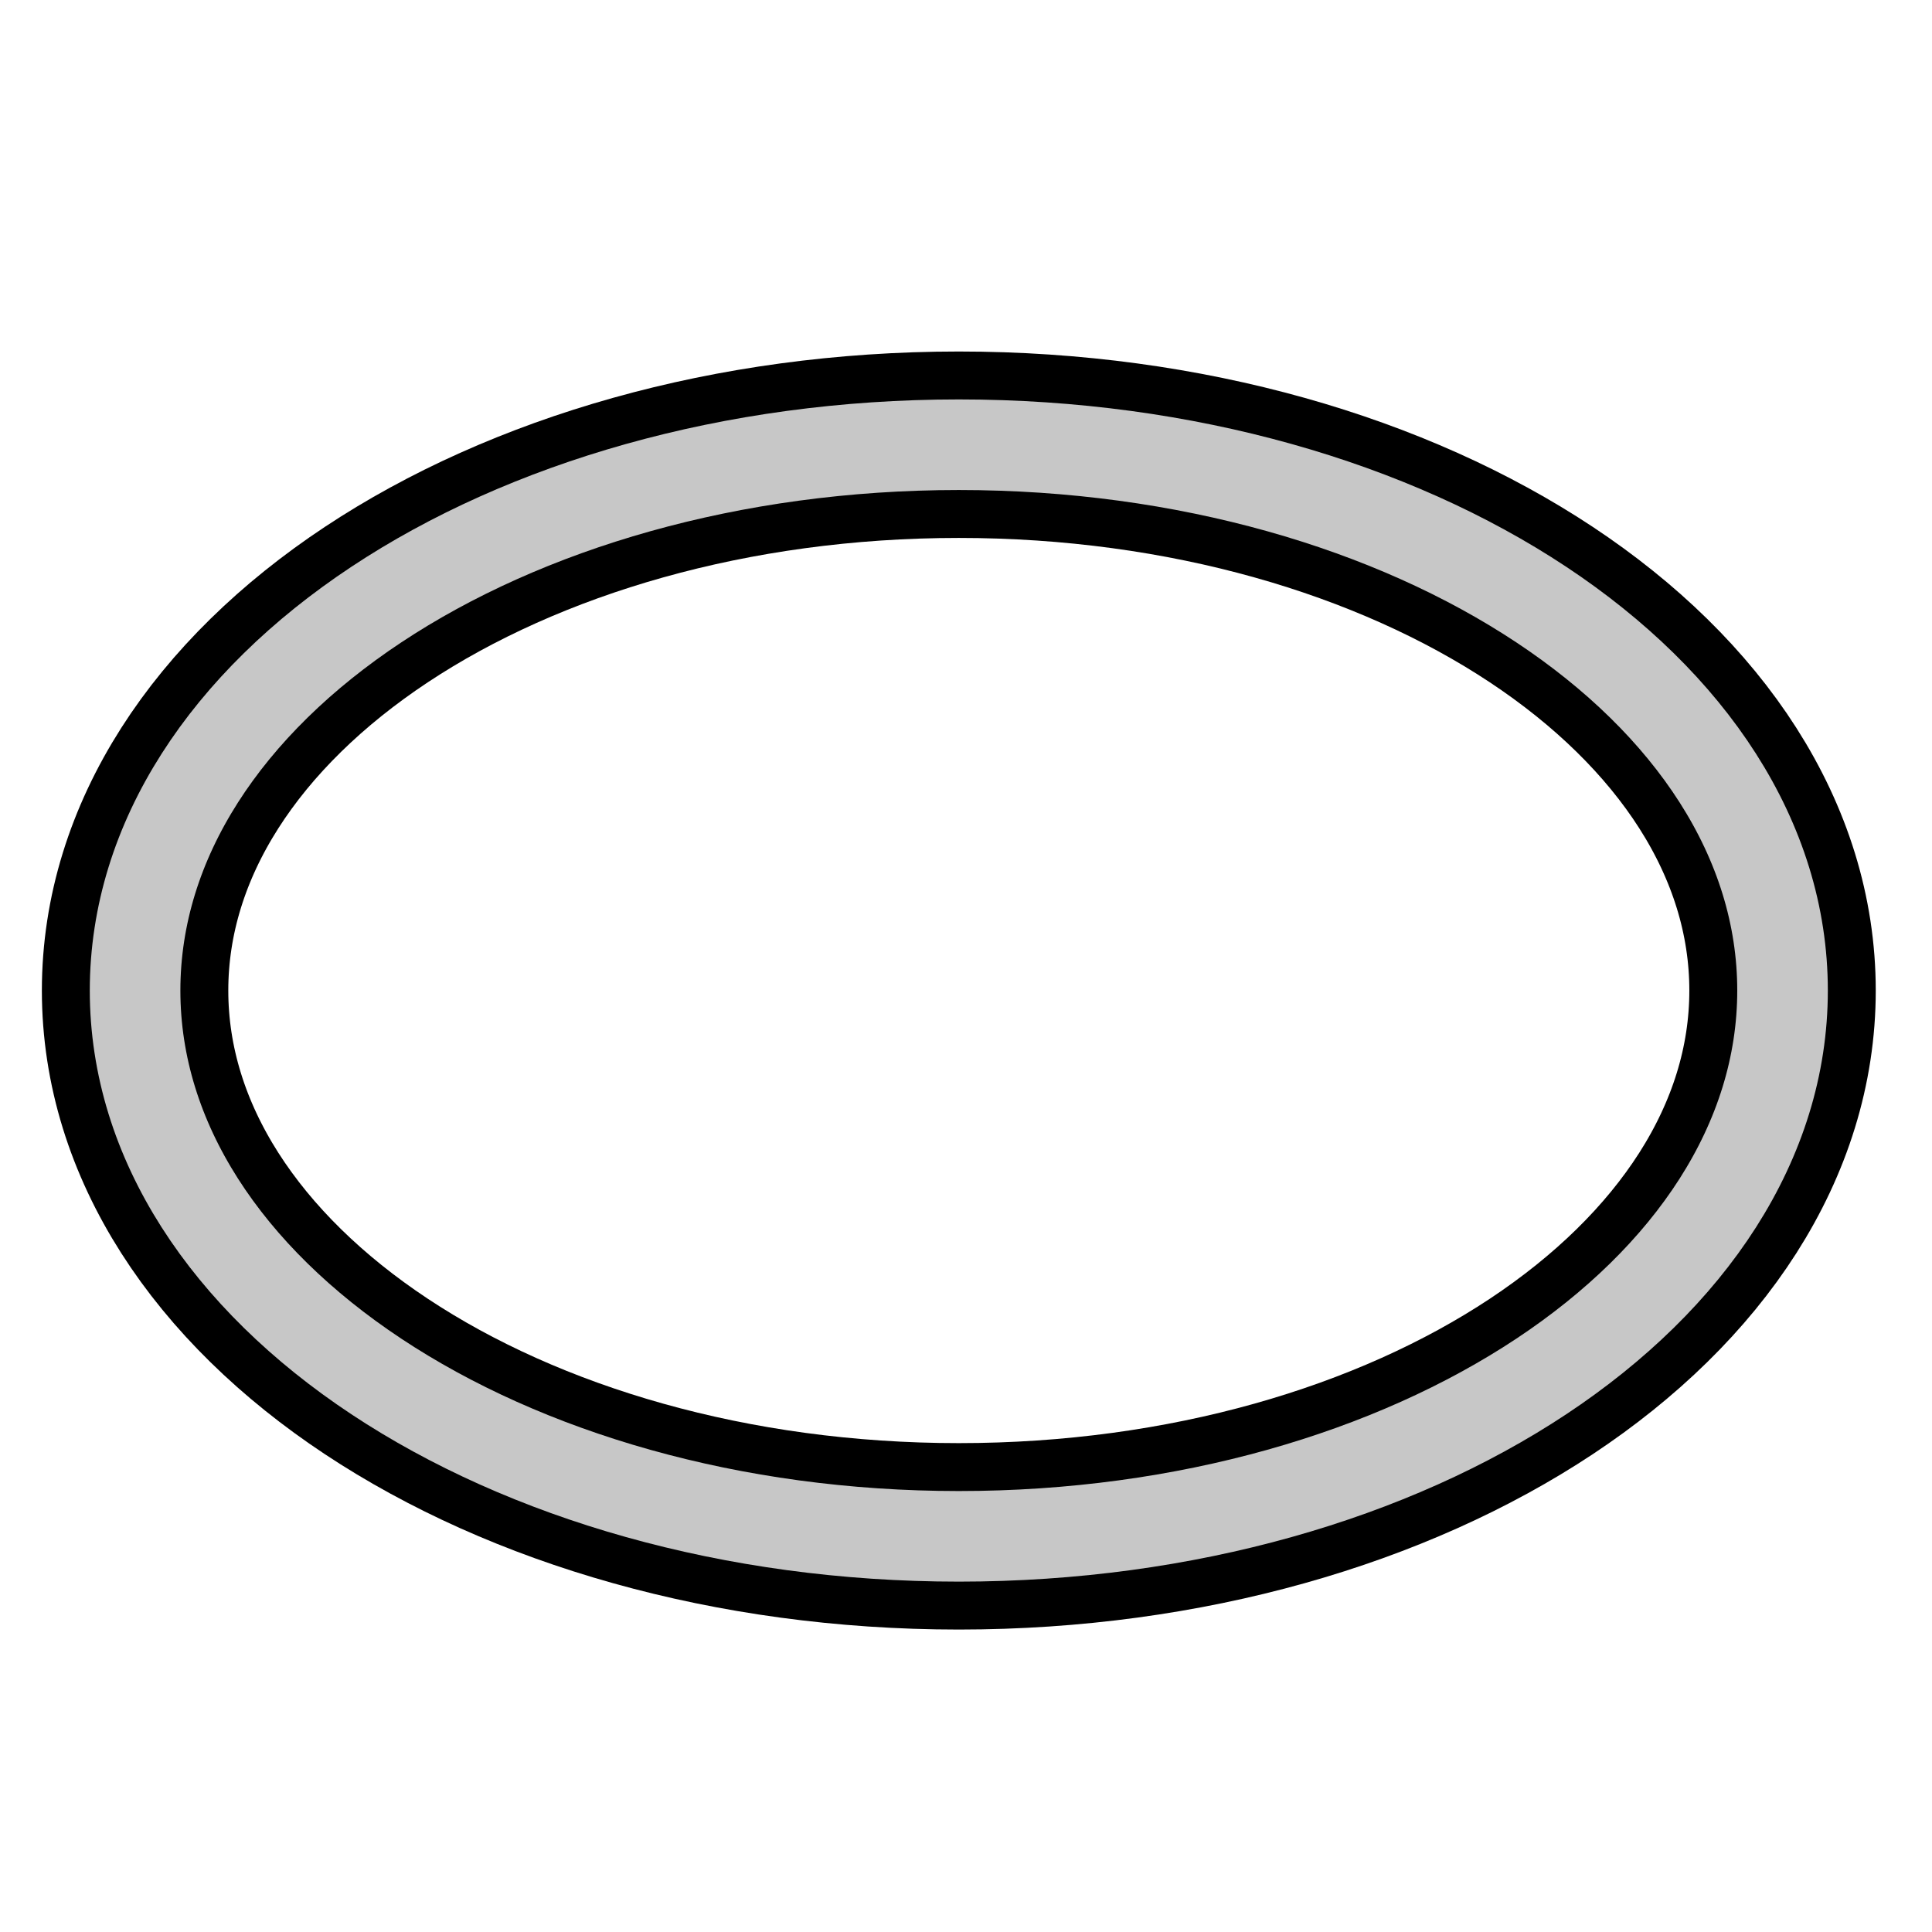
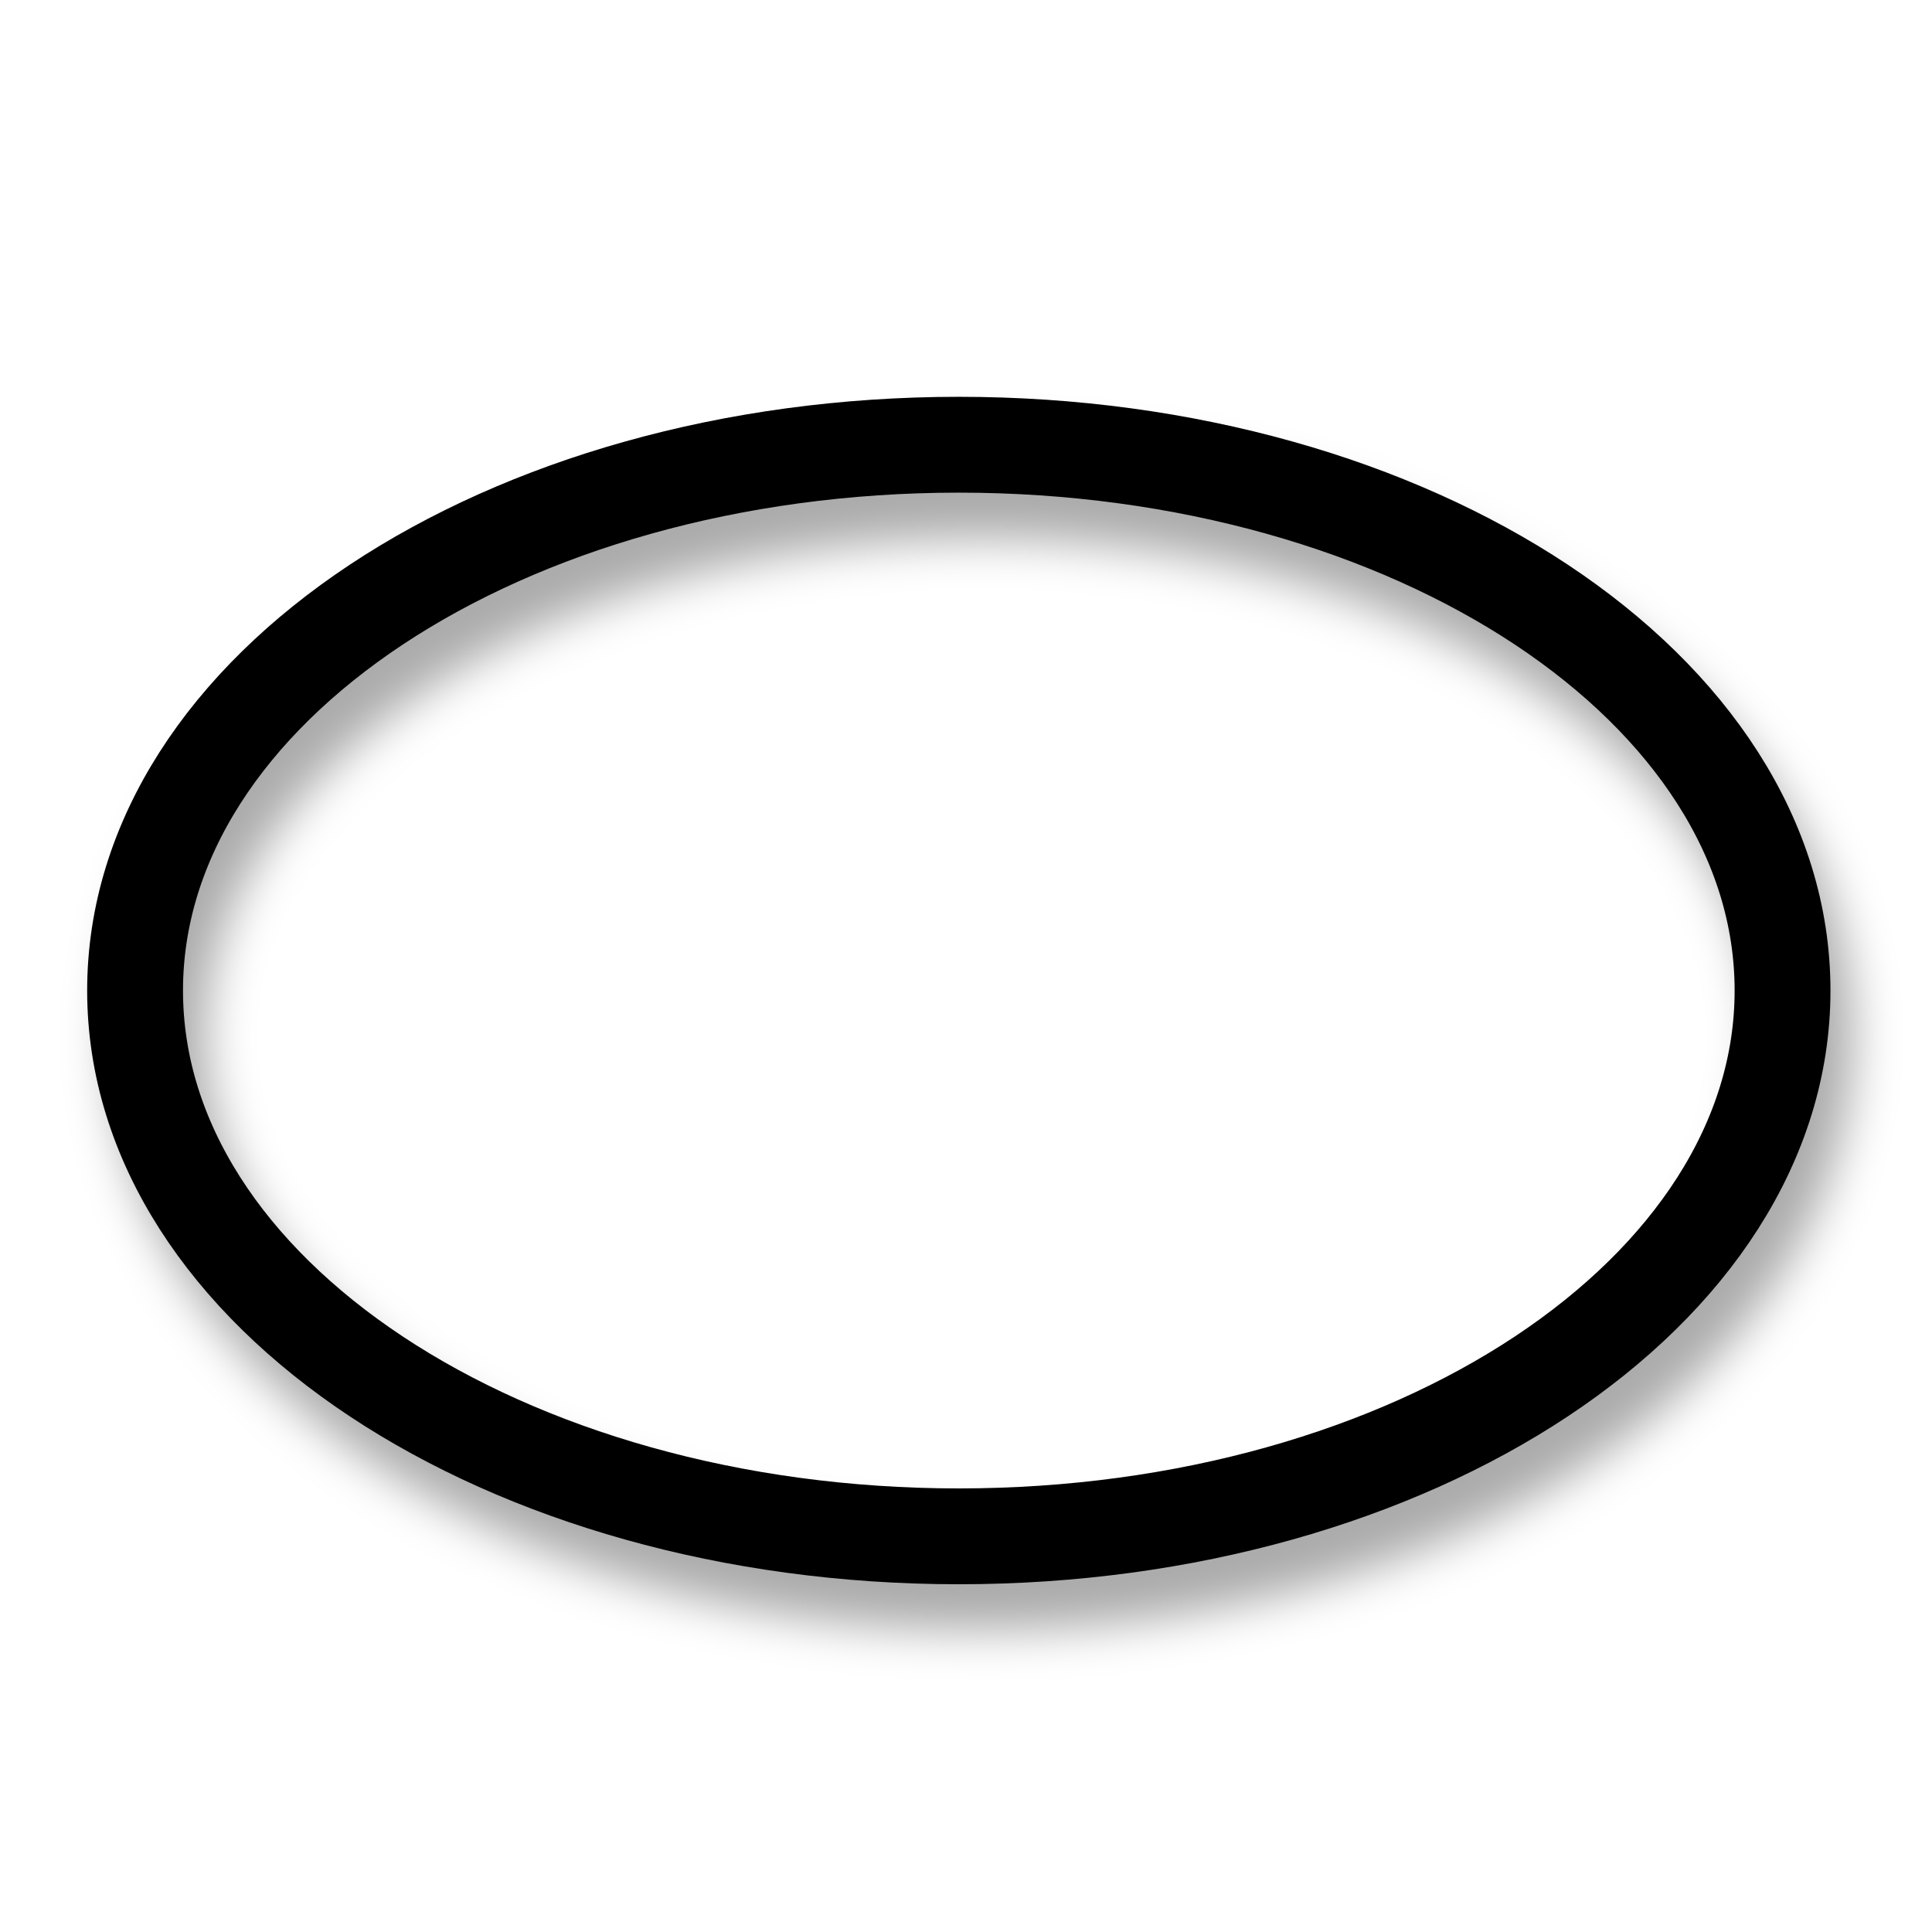
<svg xmlns="http://www.w3.org/2000/svg" xmlns:ns2="http://www.openswatchbook.org/uri/2009/osb" xmlns:xlink="http://www.w3.org/1999/xlink" width="32" height="32" viewBox="0 0 8.467 8.467" version="1.1" id="svg5" xml:space="preserve">
  <defs id="defs2">
    <filter style="color-interpolation-filters:sRGB" id="filter2608" x="-0.021" y="-0.045" width="1.043" height="1.15">
      <feFlood flood-opacity="0.306" flood-color="rgb(88,88,88)" result="flood" id="feFlood2598" />
      <feComposite in="flood" in2="SourceGraphic" operator="in" result="composite1" id="feComposite2600" />
      <feGaussianBlur in="composite1" stdDeviation="3" result="blur" id="feGaussianBlur2602" />
      <feOffset dx="0" dy="9.377" result="offset" id="feOffset2604" />
      <feComposite in="SourceGraphic" in2="offset" operator="over" result="composite2" id="feComposite2606" />
    </filter>
    <linearGradient id="linearGradient840">
      <stop id="stop836" offset="0" style="stop-color:#cd9ef7;stop-opacity:1" />
      <stop id="stop838" offset="1" style="stop-color:#a56de2;stop-opacity:1" />
    </linearGradient>
    <linearGradient id="linearGradient4564">
      <stop offset="0" style="stop-color:#ffffff;stop-opacity:1" id="stop4566" />
      <stop offset="0.493" style="stop-color:#ffffff;stop-opacity:0.235" id="stop4568" />
      <stop offset="0.501" style="stop-color:#ffffff;stop-opacity:0.157" id="stop4570" />
      <stop offset="1" style="stop-color:#ffffff;stop-opacity:0.392" id="stop4572" />
    </linearGradient>
    <linearGradient x1="71.204" y1="18.516" x2="71.204" y2="38.582" id="linearGradient4338-5-6" xlink:href="#linearGradient4564" gradientUnits="userSpaceOnUse" gradientTransform="matrix(-0.00630901,-0.285816,-0.285816,0.00630901,13.03869,24.4119)" />
    <linearGradient id="linearGradient4526" ns2:paint="solid">
      <stop style="stop-color:#ffffff;stop-opacity:1;" offset="0" id="stop4528" />
    </linearGradient>
    <radialGradient cx="24.837" cy="36.421" r="15.645" fx="24.837" fy="36.421" id="radialGradient3030" xlink:href="#linearGradient8662-7" gradientUnits="userSpaceOnUse" gradientTransform="matrix(1,0,0,0.536723,0,16.87306)" />
    <linearGradient id="linearGradient8662-7">
      <stop id="stop8664-0" style="stop-color:#000000;stop-opacity:1" offset="0" />
      <stop id="stop8666-1" style="stop-color:#000000;stop-opacity:0" offset="1" />
    </linearGradient>
    <linearGradient gradientUnits="userSpaceOnUse" y2="45.304" x2="38.329" y1="7.693" x1="38.329" id="linearGradient842" xlink:href="#linearGradient840" gradientTransform="matrix(-0.00390172,-0.1767591,-0.1767591,0.00390172,8.954381,8.107201)" />
    <filter style="color-interpolation-filters:sRGB" id="filter794" x="-0.062" y="-0.062" width="1.124" height="1.124">
      <feFlood flood-opacity="0.192" flood-color="rgb(0,0,0)" result="flood" id="feFlood784" />
      <feComposite in="flood" in2="SourceGraphic" operator="in" result="composite1" id="feComposite786" />
      <feGaussianBlur in="composite1" stdDeviation="0.5" result="blur" id="feGaussianBlur788" />
      <feOffset dx="1" dy="1" result="offset" id="feOffset790" />
      <feComposite in="SourceGraphic" in2="offset" operator="over" result="composite2" id="feComposite792" />
    </filter>
    <linearGradient id="linearGradient8171">
      <stop style="stop-color: rgb(187, 189, 186); stop-opacity: 1;" offset="0" id="stop8173" />
      <stop style="stop-color: rgb(112, 116, 110); stop-opacity: 1;" offset="1" id="stop8175" />
    </linearGradient>
    <linearGradient id="linearGradient2224">
      <stop style="stop-color: rgb(124, 124, 124); stop-opacity: 1;" offset="0" id="stop2226" />
      <stop style="stop-color: rgb(184, 184, 184); stop-opacity: 1;" offset="1" id="stop2228" />
    </linearGradient>
    <linearGradient id="linearGradient7648" gradientUnits="userSpaceOnUse" x1="21.933" y1="24.627" x2="21.933" y2="7.109" style="stroke-width:1.217;stroke-miterlimit:4;stroke-dasharray:none">
      <stop offset="0" style="stop-color: rgb(133, 149, 188); stop-opacity: 1;" id="stop7650" />
      <stop offset="1" style="stop-color: rgb(4, 26, 59); stop-opacity: 1;" id="stop7652" />
    </linearGradient>
    <linearGradient id="linearGradient2392">
      <stop id="stop2394" offset="0" style="stop-color: rgb(113, 91, 38); stop-opacity: 1;" />
      <stop id="stop2396" offset="1" style="stop-color: rgb(49, 39, 16); stop-opacity: 1;" />
    </linearGradient>
    <linearGradient style="stroke-width:1.217;stroke-miterlimit:4;stroke-dasharray:none" y2="36.033" x2="31.081" y1="3.732" x1="12.487" gradientUnits="userSpaceOnUse" id="aigrd1">
      <stop id="stop16177" style="stop-color: rgb(210, 210, 210); stroke-dasharray: none; stroke-miterlimit: 4; stroke-width: 1.217;" offset="0" />
      <stop id="stop16179" style="stop-color: rgb(237, 237, 237); stroke-dasharray: none; stroke-miterlimit: 4; stroke-width: 1.217;" offset="1" />
    </linearGradient>
    <linearGradient style="stroke-width:1.217;stroke-miterlimit:4;stroke-dasharray:none" y2="22.577" x2="21.917" y1="30.341" x1="21.877" gradientUnits="userSpaceOnUse" id="aigrd2">
      <stop id="stop16184" style="stop-color: rgb(94, 79, 7); stop-opacity: 1;" offset="0" />
      <stop id="stop16186" style="stop-color: rgb(52, 138, 49); stop-opacity: 1;" offset="1" />
    </linearGradient>
    <linearGradient style="stroke-width:1.217;stroke-miterlimit:4;stroke-dasharray:none" y2="7.109" x2="21.933" y1="24.627" x1="21.933" gradientUnits="userSpaceOnUse" id="aigrd3">
      <stop id="stop16199" style="stop-color: rgb(208, 214, 229); stroke-dasharray: none; stroke-miterlimit: 4; stroke-width: 1.217;" offset="0" />
      <stop id="stop16201" style="stop-color: rgb(9, 58, 128); stroke-dasharray: none; stroke-miterlimit: 4; stroke-width: 1.217;" offset="1" />
    </linearGradient>
    <linearGradient id="linearGradient2591">
      <stop style="stop-color:#73d216" offset="0" id="stop2593" />
      <stop style="stop-color:#4e9a06" offset="1" id="stop2595" />
    </linearGradient>
    <linearGradient id="linearGradient5048">
      <stop style="stop-color:black;stop-opacity:0;" offset="0" id="stop5050" />
      <stop id="stop5056" offset="0.5" style="stop-color:black;stop-opacity:1;" />
      <stop style="stop-color:black;stop-opacity:0;" offset="1" id="stop5052" />
    </linearGradient>
    <radialGradient xlink:href="#linearGradient8662-7" id="radialGradient4548" cx="24.307" cy="42.078" fx="24.307" fy="42.078" r="15.822" gradientTransform="matrix(1,0,0,0.284916,0,30.08928)" gradientUnits="userSpaceOnUse" />
    <linearGradient id="linearGradient15662">
      <stop style="stop-color:#ffffff;stop-opacity:1;" offset="0" id="stop15664" />
      <stop style="stop-color:#f8f8f8;stop-opacity:1;" offset="1" id="stop15666" />
    </linearGradient>
    <radialGradient gradientUnits="userSpaceOnUse" fy="64.568" fx="20.892" r="5.257" cy="64.568" cx="20.892" id="aigrd3-3">
      <stop id="stop15573" style="stop-color:#F0F0F0" offset="0" />
      <stop id="stop15575" style="stop-color:#9a9a9a;stop-opacity:1;" offset="1" />
    </radialGradient>
    <radialGradient gradientUnits="userSpaceOnUse" fy="114.568" fx="20.892" r="5.256" cy="114.568" cx="20.892" id="aigrd2-6">
      <stop id="stop15566" style="stop-color:#F0F0F0" offset="0" />
      <stop id="stop15568" style="stop-color:#9a9a9a;stop-opacity:1;" offset="1" />
    </radialGradient>
    <linearGradient id="linearGradient269">
      <stop style="stop-color:#a3a3a3;stop-opacity:1;" offset="0" id="stop270" />
      <stop style="stop-color:#4c4c4c;stop-opacity:1;" offset="1" id="stop271" />
    </linearGradient>
    <linearGradient id="linearGradient259">
      <stop style="stop-color:#fafafa;stop-opacity:1;" offset="0" id="stop260" />
      <stop style="stop-color:#bbbbbb;stop-opacity:1;" offset="1" id="stop261" />
    </linearGradient>
    <linearGradient id="linearGradient12512">
      <stop style="stop-color:#ffffff;stop-opacity:1;" offset="0" id="stop12513" />
      <stop style="stop-color:#fff520;stop-opacity:0.891;" offset="0.5" id="stop12517" />
      <stop style="stop-color:#fff300;stop-opacity:0;" offset="1" id="stop12514" />
    </linearGradient>
    <linearGradient id="linearGradient4031">
      <stop style="stop-color:#ef0909;stop-opacity:1;" offset="0" id="stop4033" />
      <stop style="stop-color:#ab0404;stop-opacity:1;" offset="1" id="stop4035" />
    </linearGradient>
    <linearGradient id="linearGradient4119">
      <stop id="stop4121" style="stop-color:#ffffff;stop-opacity:1" offset="0" />
      <stop id="stop4148" style="stop-color:#afaba5;stop-opacity:1" offset="0.54" />
      <stop id="stop4146" style="stop-color:#837874;stop-opacity:1" offset="0.62" />
      <stop id="stop4123" style="stop-color:#b4b2aa;stop-opacity:1" offset="1" />
    </linearGradient>
    <linearGradient x1="71.204" y1="15.369" x2="71.204" y2="40.496" id="linearGradient3221" xlink:href="#linearGradient4806-9" gradientUnits="userSpaceOnUse" gradientTransform="matrix(1.592071,0,0,1.592072,-54.78623,-24.2782)" />
    <linearGradient id="linearGradient4806-9">
      <stop id="stop4808-49" style="stop-color:#ffffff;stop-opacity:1" offset="0" />
      <stop id="stop4810-05" style="stop-color:#ffffff;stop-opacity:0.235" offset="0.424" />
      <stop id="stop4812-6" style="stop-color:#ffffff;stop-opacity:0.157" offset="0.821" />
      <stop id="stop4814-7" style="stop-color:#ffffff;stop-opacity:0.392" offset="1" />
    </linearGradient>
    <radialGradient cx="15.026" cy="8.626" r="20" fx="0.304" fy="8.626" id="radialGradient3228" xlink:href="#linearGradient2867-449-88-871-390-598-476-591-434-148-57-177-641-289-620-227-114-444-680-744-4-8-69-5-4-8-426-2-9-1-4-965" gradientUnits="userSpaceOnUse" gradientTransform="matrix(-6.7138023e-8,1.103308,-1.039476,-7.5994236e-8,68.90674,-0.1519488)" />
    <linearGradient id="linearGradient2867-449-88-871-390-598-476-591-434-148-57-177-641-289-620-227-114-444-680-744-4-8-69-5-4-8-426-2-9-1-4-965">
      <stop id="stop4036" style="stop-color:#f4f4f4;stop-opacity:1" offset="0" />
      <stop id="stop4040" style="stop-color:#dadada;stop-opacity:1" offset="1" />
    </linearGradient>
    <radialGradient cx="16" cy="15.377" r="0.626" fx="16" fy="15.377" id="radialGradient3139" xlink:href="#linearGradient4119" gradientUnits="userSpaceOnUse" gradientTransform="matrix(0,2.280334,-2.286523,0,95.28366,-17.01203)" />
    <radialGradient r="62.769" fy="185.297" fx="99.189" cy="185.297" cx="99.189" gradientTransform="matrix(0.3823536,7.5555777e-8,-1.8372241e-8,0.1115198,-5.925427,36.33585)" gradientUnits="userSpaceOnUse" id="radialGradient3300-8" xlink:href="#linearGradient8662-7" />
    <radialGradient r="62.769" fy="185.297" fx="99.189" cy="185.297" cx="99.189" gradientTransform="matrix(0.2549024,5.3967361e-8,-1.2248161e-8,0.07965545,6.716382,44.24067)" gradientUnits="userSpaceOnUse" id="radialGradient4192-6" xlink:href="#linearGradient8662-7" />
    <linearGradient x1="29.127" y1="19.788" x2="29.291" y2="57.567" id="linearGradient3091" xlink:href="#linearGradient3117-8" gradientUnits="userSpaceOnUse" gradientTransform="matrix(0.4937358,0,-0.00214922,0.5151843,57.78491,12.66194)" />
    <linearGradient id="linearGradient3117-8">
      <stop id="stop3119-9" style="stop-color:#ffffff;stop-opacity:1" offset="0" />
      <stop id="stop3121-9" style="stop-color:#ffffff;stop-opacity:0.235" offset="0.569" />
      <stop id="stop3123-6" style="stop-color:#ffffff;stop-opacity:0.157" offset="0.933" />
      <stop id="stop3125-3" style="stop-color:#ffffff;stop-opacity:0.392" offset="1" />
    </linearGradient>
    <linearGradient x1="24" y1="2.011" x2="24" y2="44.532" id="linearGradient3094" xlink:href="#linearGradient4171" gradientUnits="userSpaceOnUse" gradientTransform="matrix(0.4889092,0,0,0.4883983,60.38947,20.83024)" />
    <linearGradient id="linearGradient4171">
      <stop style="stop-color:#ffe16b;stop-opacity:1" offset="0" id="stop4173" />
      <stop style="stop-color:#f9c440;stop-opacity:1" offset="1" id="stop4175" />
    </linearGradient>
    <radialGradient gradientTransform="matrix(1.129412,0,0,0.1294116,1.393877,42.11439)" gradientUnits="userSpaceOnUse" xlink:href="#linearGradient8662-7" id="radialGradient2415-3" fy="4.625" fx="62.625" r="10.625" cy="4.625" cx="62.625" />
    <linearGradient id="linearGradient3811">
      <stop id="stop3813" offset="0" style="stop-color:#a40000;stop-opacity:1" />
      <stop id="stop3815" offset="1" style="stop-color:#c22f2f;stop-opacity:1" />
    </linearGradient>
    <linearGradient id="linearGradient5106">
      <stop style="stop-color:#e78181;stop-opacity:1" offset="0" id="stop5108" />
      <stop id="stop8208" offset="0.253" style="stop-color:#e15f5f;stop-opacity:1" />
      <stop style="stop-color:#c22f2f;stop-opacity:1" offset="0.683" id="stop8210" />
      <stop style="stop-color:#a40000;stop-opacity:1" offset="1" id="stop5110" />
    </linearGradient>
    <radialGradient xlink:href="#linearGradient8662-7" id="radialGradient4548-1" cx="24.307" cy="42.078" fx="24.307" fy="42.078" r="15.822" gradientTransform="matrix(1,0,0,0.284916,0,30.08928)" gradientUnits="userSpaceOnUse" />
    <radialGradient gradientUnits="userSpaceOnUse" fy="64.568" fx="20.892" r="5.257" cy="64.568" cx="20.892" id="aigrd3-3-9">
      <stop id="stop15573-2" style="stop-color:#F0F0F0" offset="0" />
      <stop id="stop15575-0" style="stop-color:#9a9a9a;stop-opacity:1;" offset="1" />
    </radialGradient>
    <radialGradient gradientUnits="userSpaceOnUse" fy="114.568" fx="20.892" r="5.256" cy="114.568" cx="20.892" id="aigrd2-6-2">
      <stop id="stop15566-3" style="stop-color:#F0F0F0" offset="0" />
      <stop id="stop15568-7" style="stop-color:#9a9a9a;stop-opacity:1;" offset="1" />
    </radialGradient>
    <radialGradient cx="15.026" cy="8.626" r="20" fx="0.304" fy="8.626" id="radialGradient3228-8" xlink:href="#linearGradient2867-449-88-871-390-598-476-591-434-148-57-177-641-289-620-227-114-444-680-744-4-8-69-5-4-8-426-2-9-1-4-965" gradientUnits="userSpaceOnUse" gradientTransform="matrix(-6.7138023e-8,1.103308,-1.039476,-7.5994236e-8,68.90674,-0.1519488)" />
    <radialGradient cx="16" cy="15.377" r="0.626" fx="16" fy="15.377" id="radialGradient3139-0" xlink:href="#linearGradient4119" gradientUnits="userSpaceOnUse" gradientTransform="matrix(0,2.280334,-2.286523,0,95.28366,-17.01203)" />
    <radialGradient r="62.769" fy="185.297" fx="99.189" cy="185.297" cx="99.189" gradientTransform="matrix(0.3823536,7.5555777e-8,-1.8372241e-8,0.1115198,-5.925427,36.33585)" gradientUnits="userSpaceOnUse" id="radialGradient3300-8-3" xlink:href="#linearGradient8662-7" />
    <radialGradient r="62.769" fy="185.297" fx="99.189" cy="185.297" cx="99.189" gradientTransform="matrix(0.2549024,5.3967361e-8,-1.2248161e-8,0.07965545,6.716382,44.24067)" gradientUnits="userSpaceOnUse" id="radialGradient4192-6-6" xlink:href="#linearGradient8662-7" />
    <radialGradient gradientTransform="matrix(1.129412,0,0,0.1294116,1.393877,42.11439)" gradientUnits="userSpaceOnUse" xlink:href="#linearGradient8662-7" id="radialGradient2415-3-6" fy="4.625" fx="62.625" r="10.625" cy="4.625" cx="62.625" />
+     <filter style="color-interpolation-filters:sRGB;" id="filter2" x="-0.062" y="-0.094" width="1.139" height="1.23">
+       <feFlood result="flood" in="SourceGraphic" flood-opacity="1" flood-color="rgb(170,170,170)" id="feFlood1" />
+       <feGaussianBlur result="blur" in="SourceGraphic" stdDeviation="0.1" id="feGaussianBlur1" />
+       <feOffset result="offset" in="blur" dx="0.1" dy="0.2" id="feOffset1" />
+       <feComposite result="comp1" operator="in" in="flood" in2="offset" id="feComposite1" />
+       <feComposite result="comp2" operator="over" in="SourceGraphic" in2="comp1" id="feComposite2" />
+     </filter>
  </defs>
  <g id="layer1">
-     <g id="g8" transform="translate(10.00259,-0.6433204)">
-       <path id="rect7" style="fill:none;stroke:#000000;stroke-width:0.973;stroke-linecap:square;paint-order:markers stroke fill" d="m 2.987,1.431 h 2.576 l 1.992,5.7 H 0.953 Z" />
-       <path id="rect8" style="fill:none;stroke:#c7c7c7;stroke-width:0.486;stroke-linecap:square;paint-order:markers stroke fill" d="m 3.008,1.431 h 2.555 l 1.992,5.679 -6.581,0.021 z" />
-     </g>
-     <g id="g9" transform="translate(9.31777,4.793775)">
-       <path style="fill:none;stroke:#000000;stroke-width:1.215;stroke-linecap:square;stroke-dasharray:none;stroke-opacity:1;paint-order:markers stroke fill" id="path8" d="M 6.018,6.973 2.973,7.118 -0.539,7.365 -1.618,4.513 -2.939,1.25 -0.56,-0.658 2.136,-2.922 4.685,-1.249 7.671,0.615 6.868,3.557 Z" transform="matrix(0.6518329,0.04287468,-0.04287468,0.6518329,2.758124,2.684549)" />
-       <path style="fill:none;stroke:#c7c7c7;stroke-width:0.608;stroke-linecap:square;stroke-dasharray:none;stroke-opacity:1;paint-order:markers stroke fill" id="path9" d="M 6.018,6.973 2.973,7.118 -0.539,7.365 -1.618,4.513 -2.939,1.25 -0.56,-0.658 2.136,-2.922 4.685,-1.249 7.671,0.615 6.868,3.557 Z" transform="matrix(0.6518329,0.04287468,-0.04287468,0.6518329,2.758124,2.684549)" />
-     </g>
-     <ellipse style="fill:none;stroke:#000000;stroke-width:0.817;stroke-linecap:square;stroke-dasharray:none;stroke-opacity:1;paint-order:markers stroke fill" id="path10" cx="4.202" cy="4.341" rx="3.61" ry="2.392" />
-     <ellipse style="fill:none;stroke:#c7c7c7;stroke-width:0.397;stroke-linecap:square;stroke-dasharray:none;stroke-opacity:1;paint-order:markers stroke fill" id="ellipse10" cx="4.202" cy="4.341" rx="3.61" ry="2.392" />
+     <ellipse style="fill:none;stroke:#000000;stroke-width:0.42;stroke-linecap:square;stroke-dasharray:none;stroke-opacity:1;paint-order:markers stroke fill;filter:url(#filter2)" id="path10" cx="4.202" cy="4.341" rx="3.61" ry="2.392" />
  </g>
</svg>
